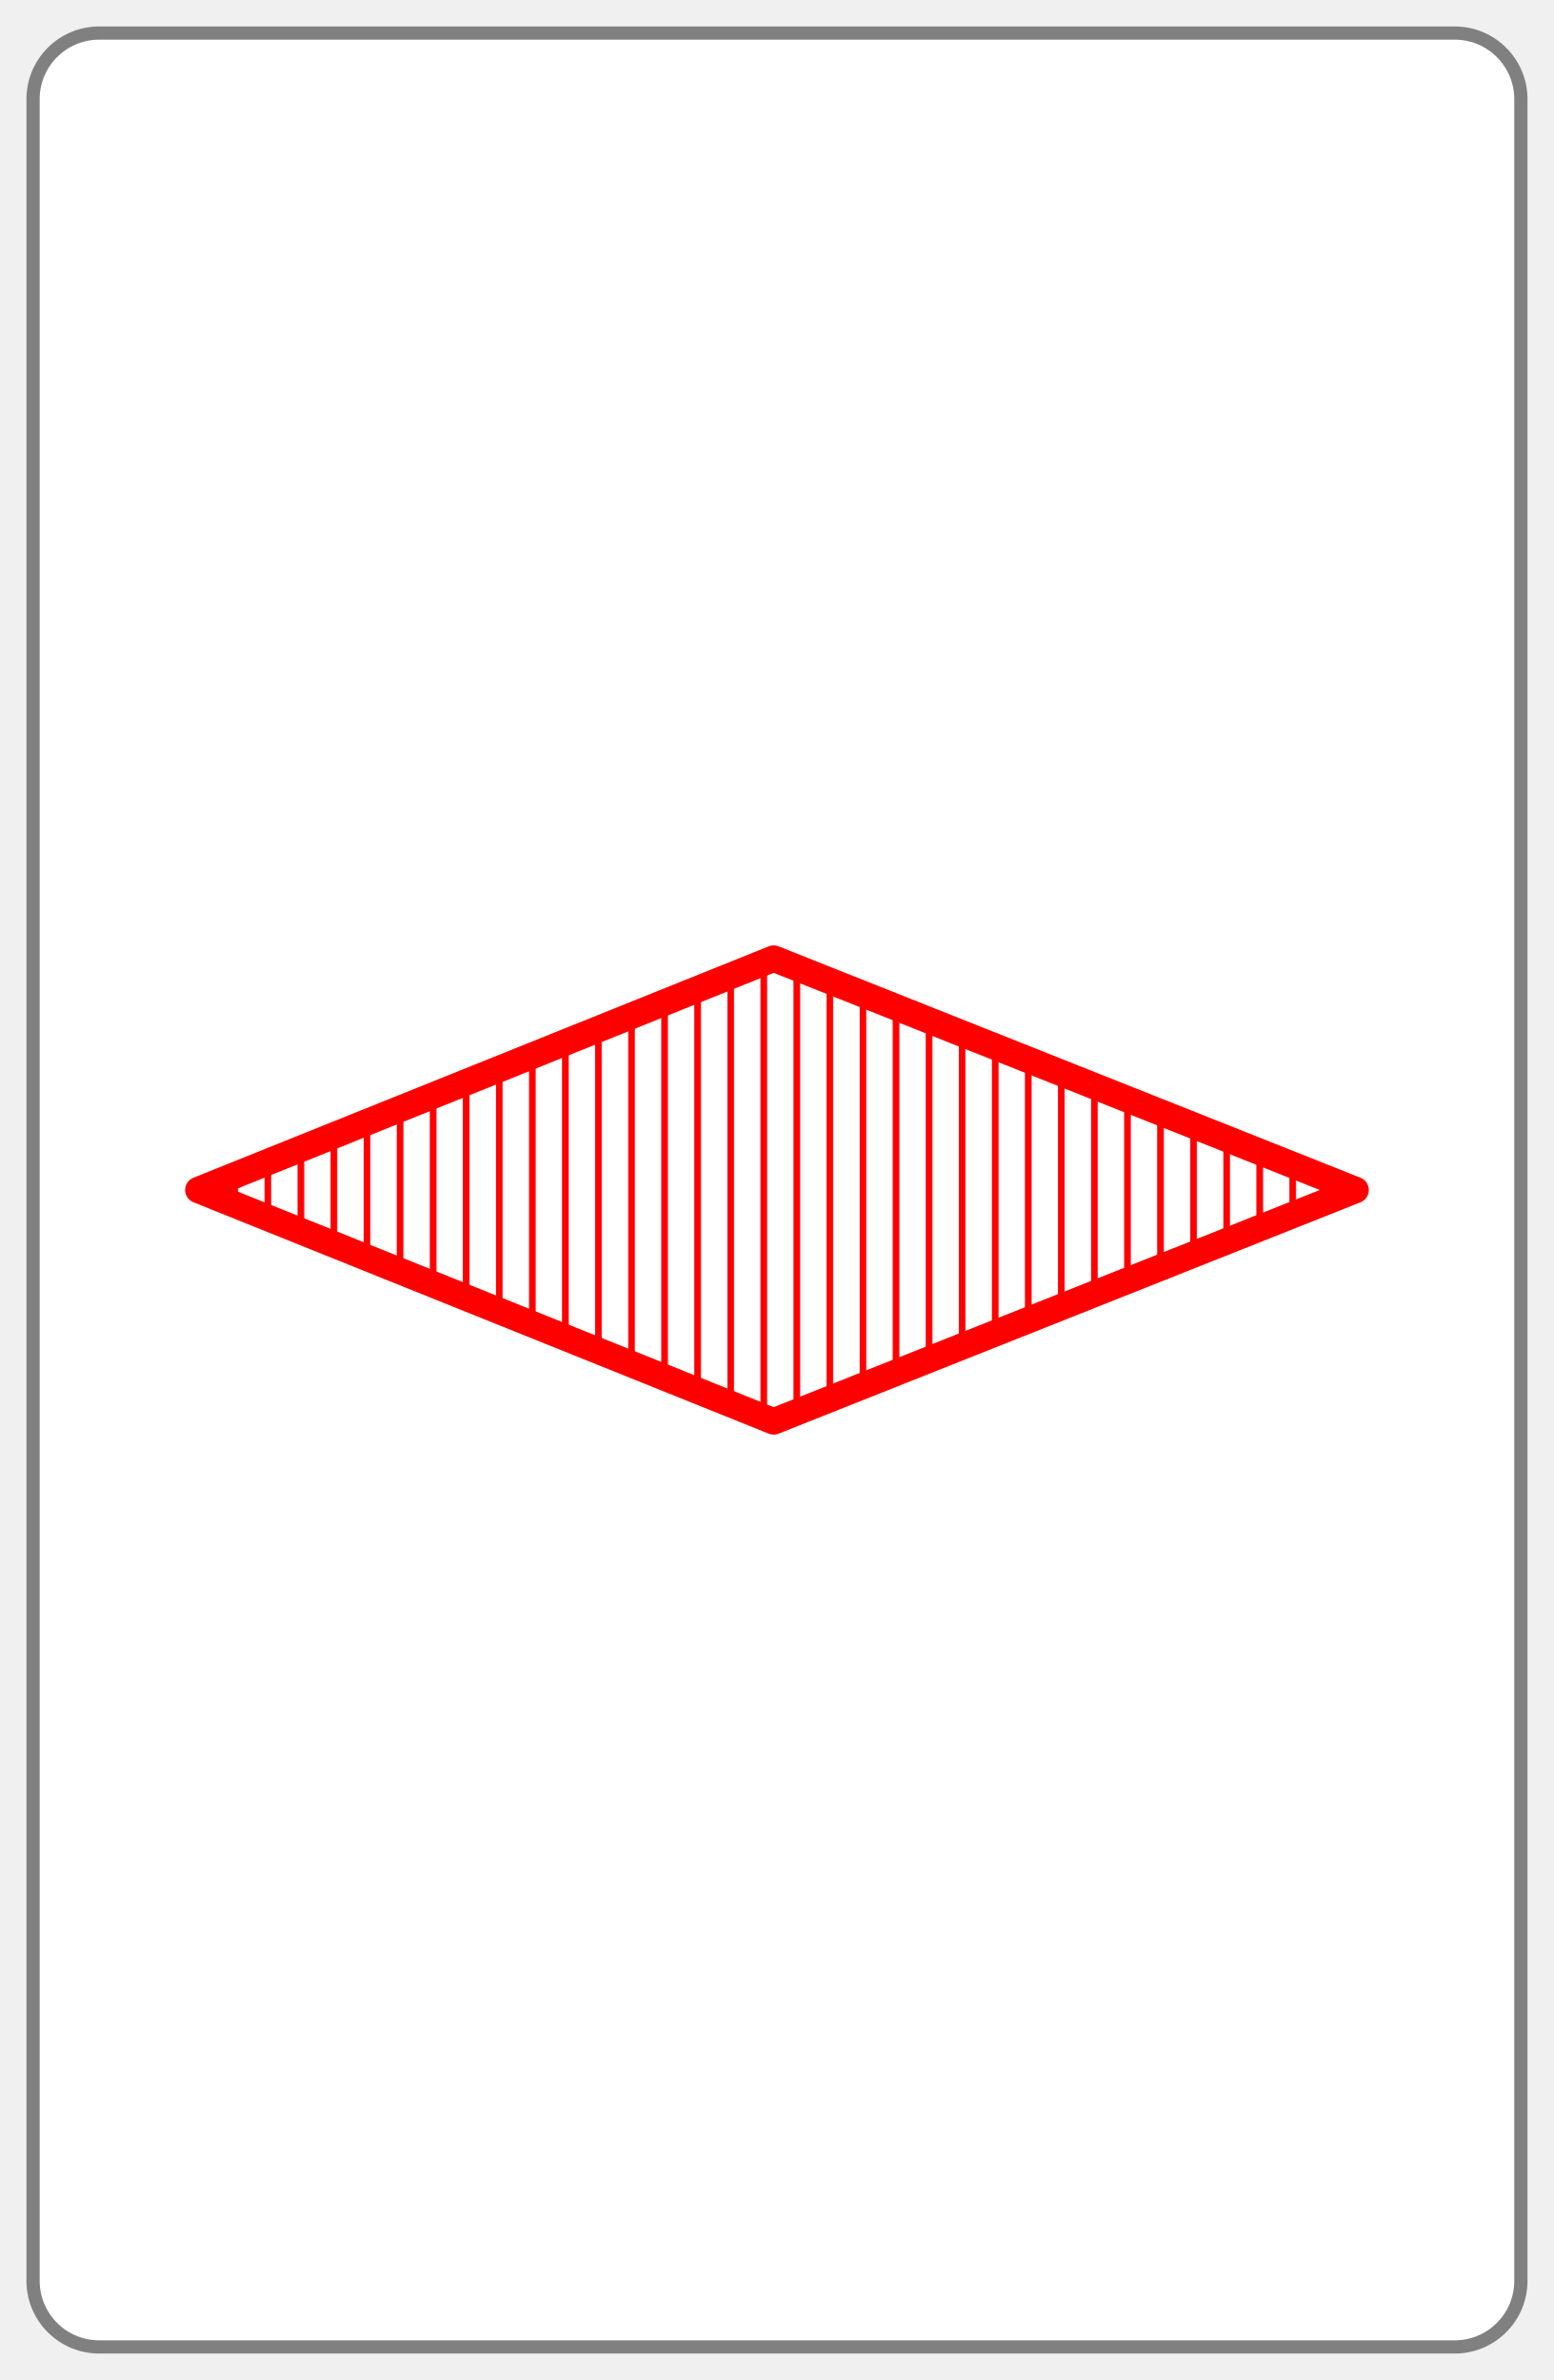
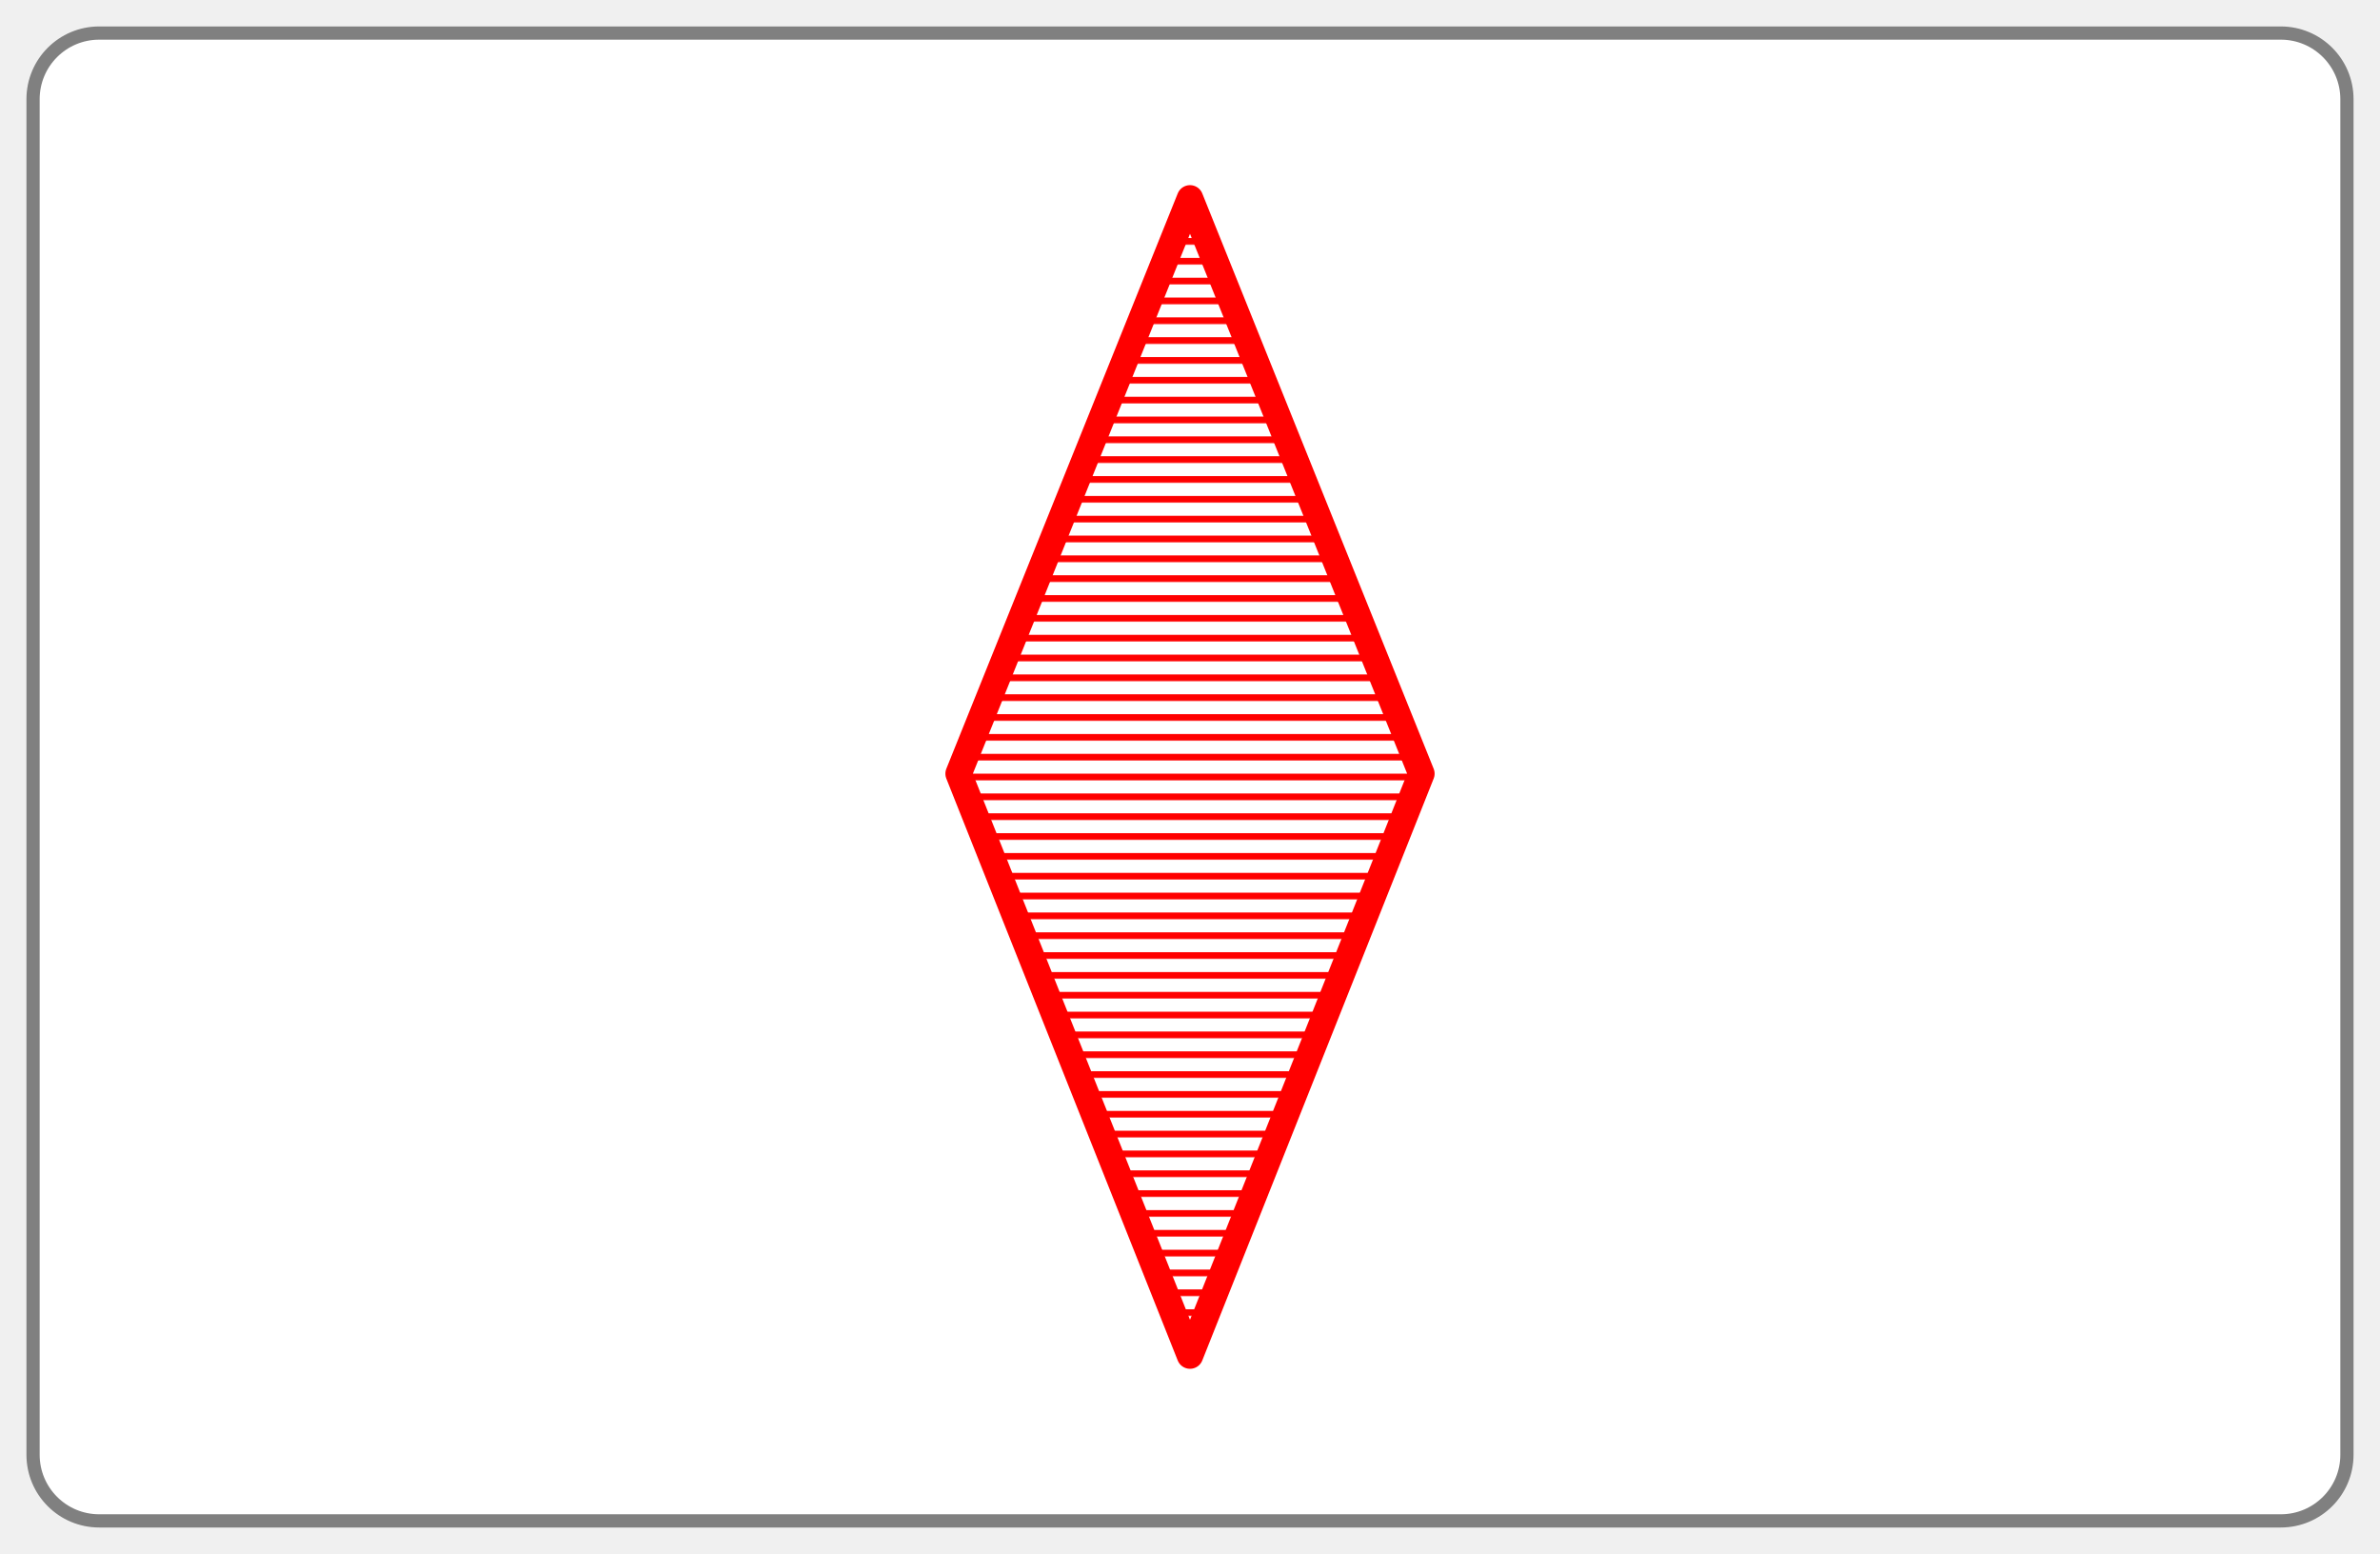
- <svg xmlns="http://www.w3.org/2000/svg" xmlns:xlink="http://www.w3.org/1999/xlink" version="1.1" height="360" width="235">
+ <svg xmlns="http://www.w3.org/2000/svg" xmlns:xlink="http://www.w3.org/1999/xlink" version="1.1" height="235" width="360">
  <defs>
    <pattern id="hatch" width="5" height="3" patternUnits="userSpaceOnUse">
-       <line class="setcolor" x1="0" y1="0" x2="0" y2="10" stroke-width="2" />
+       <line class="setcolor" x1="0" y1="0" x2="10" y2="0" stroke-width="2" />
    </pattern>
-     <polygon class="setcolor setline" id="shape" points="30,180 117,145 205,180 117,215" />
+     <polygon class="setcolor setline" id="shape" points="180,30 145,117 180,205 215,117" />
    <style type="text/css">
      .setcolor {
        stroke: red;
        fill: url(#hatch);
      }
      .setline {
        stroke-width: 4;
        stroke-linejoin: round;
      }
    </style>
  </defs>
-   <rect x="5" y="5" height="350" width="225" rx="10" ry="10" fill="white" stroke="grey" stroke-width="2" />
+   <rect x="5" y="5" height="225" width="350" rx="10" ry="10" fill="white" stroke="grey" stroke-width="2" />
  <use xlink:href="#shape" />
</svg>
